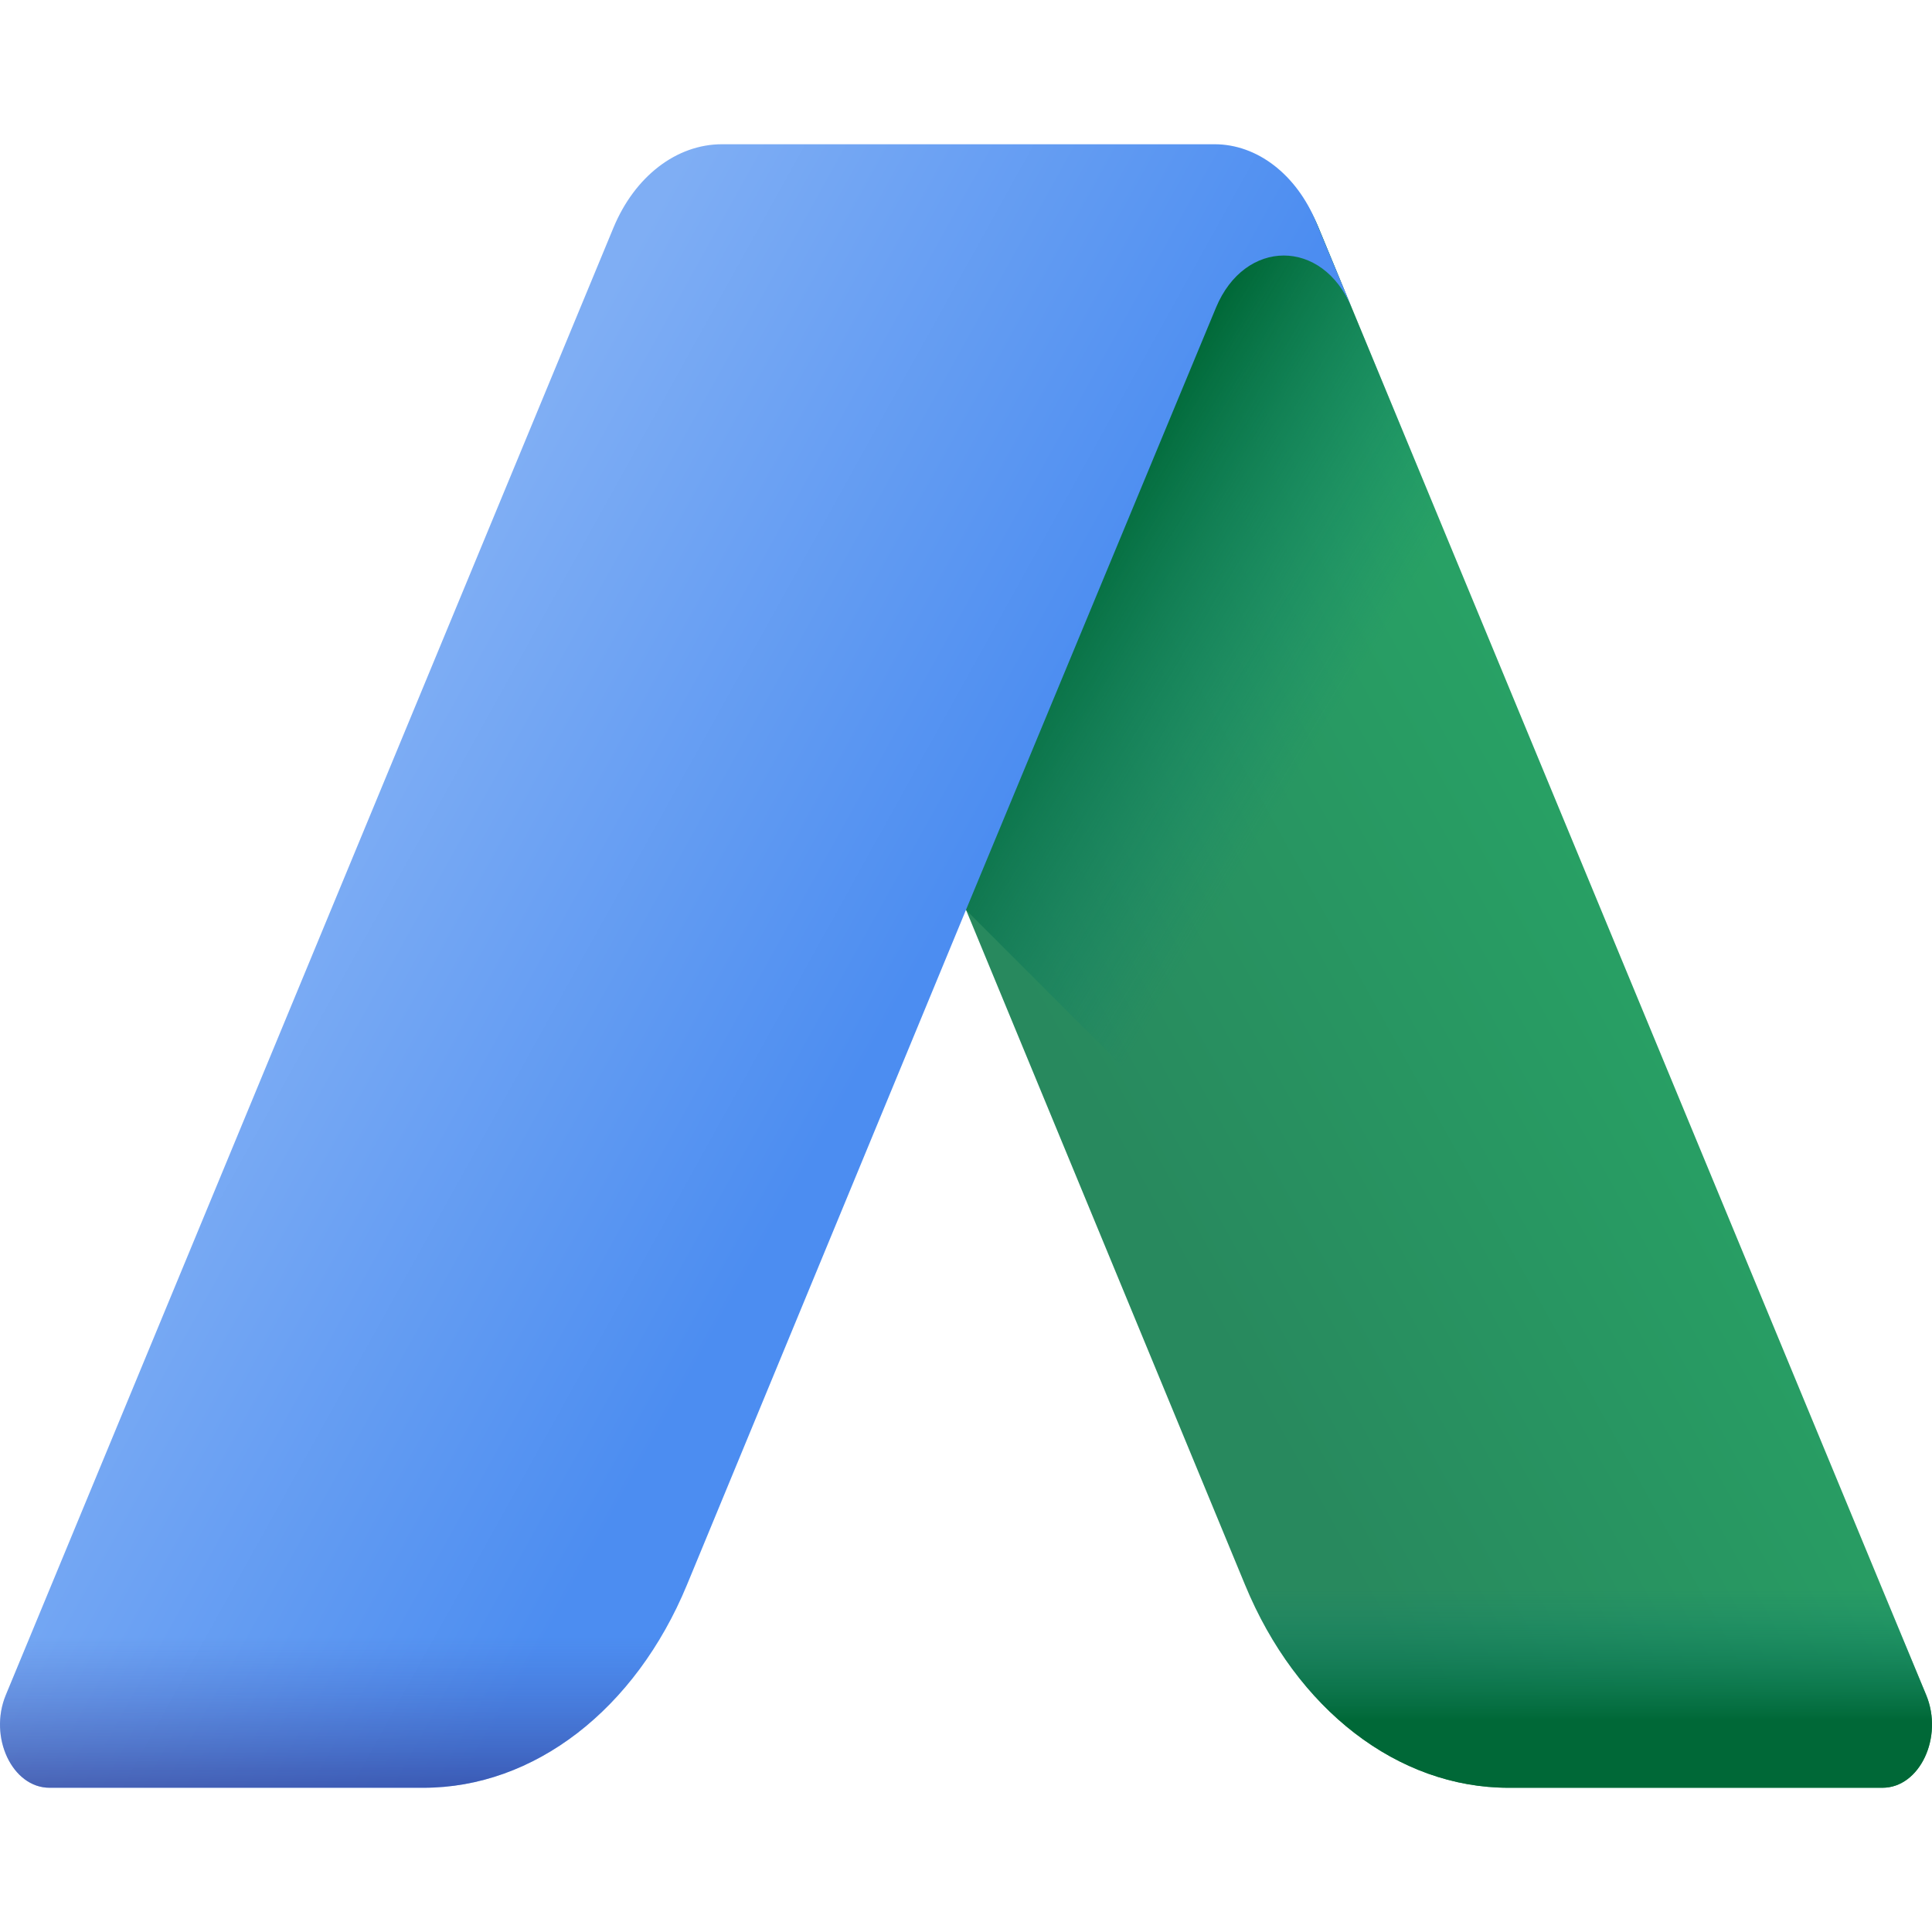
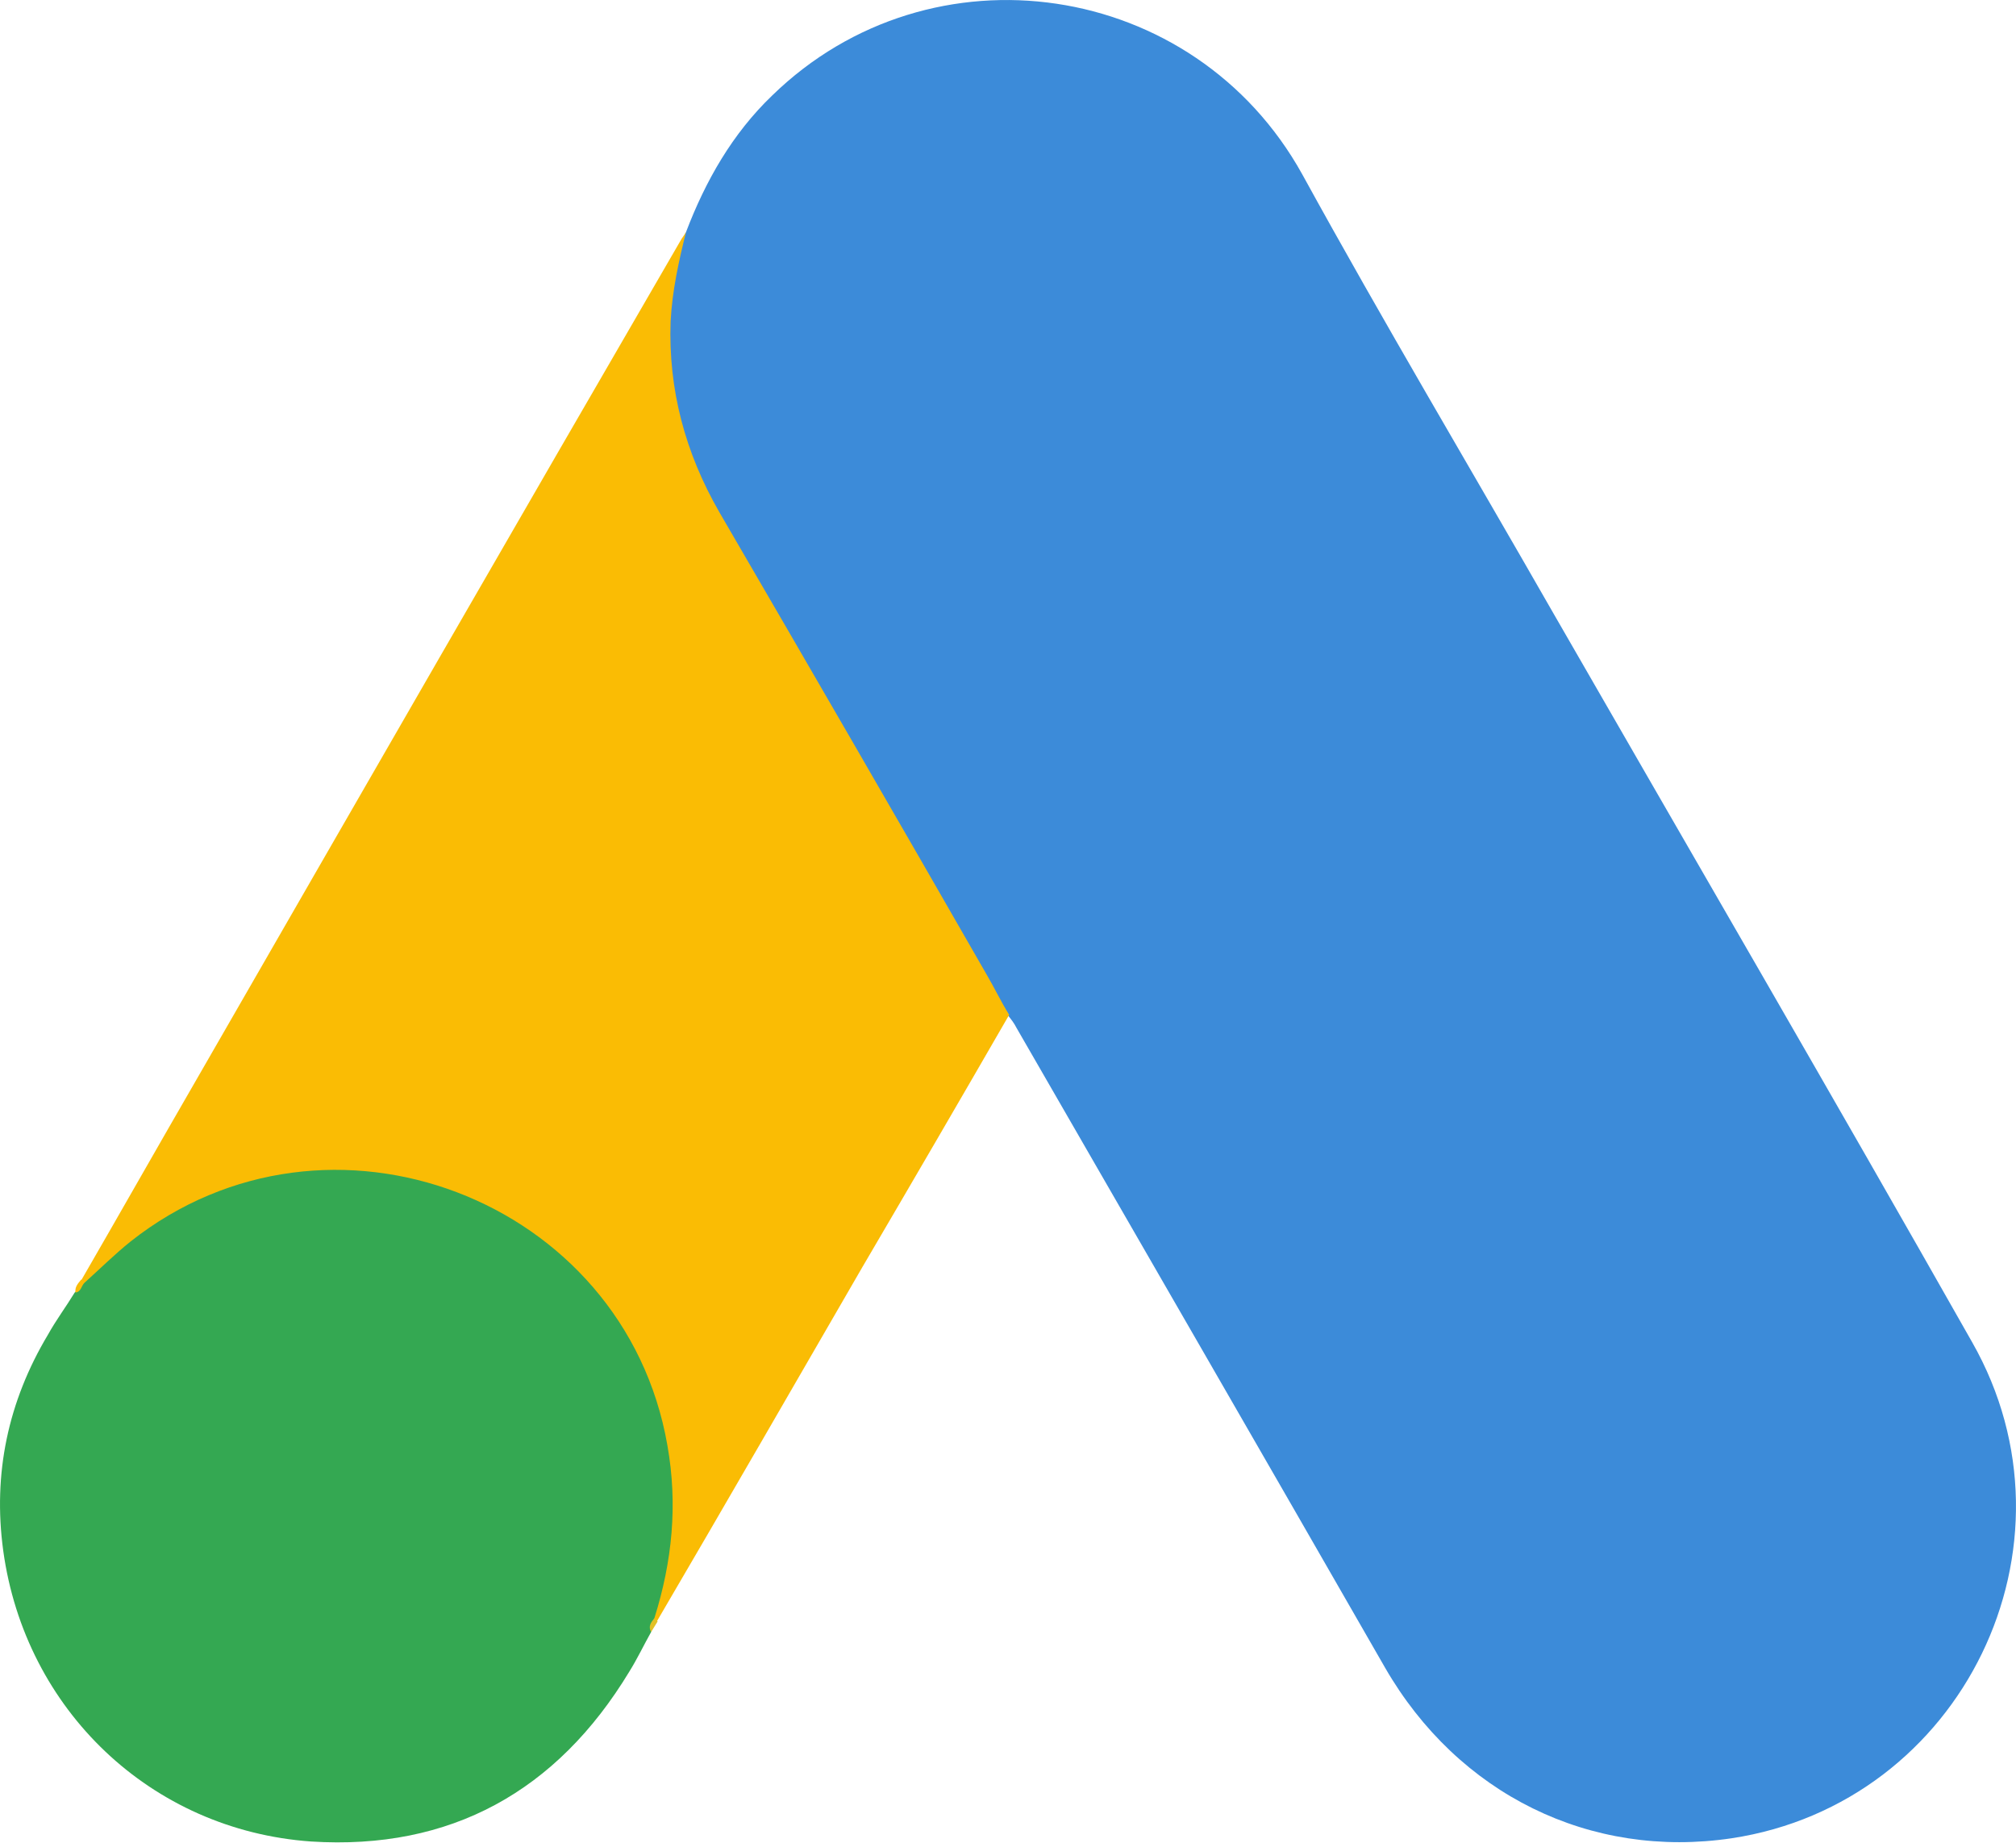
- <svg xmlns="http://www.w3.org/2000/svg" xmlns:xlink="http://www.w3.org/1999/xlink" enable-background="new 0 0 510 510" viewBox="0 0 510 510">
-   <linearGradient id="b" x1="-150.076" x2="-11.6" y1="211.162" y2="287.973" gradientTransform="matrix(-1 0 0 1 273.535 0)" gradientUnits="userSpaceOnUse">
-     <stop offset="0" stop-color="#28a265" />
-     <stop offset="1" stop-color="#28895e" />
-   </linearGradient>
-   <linearGradient id="a">
-     <stop offset="0" stop-color="#108372" stop-opacity="0" />
-     <stop offset="1" stop-color="#006837" />
-   </linearGradient>
-   <linearGradient id="c" x1="337.313" x2="266.231" y1="213.47" y2="170.612" gradientUnits="userSpaceOnUse" xlink:href="#a" />
-   <linearGradient id="d" x1="87.128" x2="225.617" y1="209.796" y2="286.614" gradientUnits="userSpaceOnUse">
-     <stop offset="0" stop-color="#7faef4" />
-     <stop offset="1" stop-color="#4c8df1" />
-   </linearGradient>
-   <linearGradient id="e" x1="99.999" x2="99.999" y1="432.061" y2="503.306" gradientUnits="userSpaceOnUse">
-     <stop offset="0" stop-color="#4256ac" stop-opacity="0" />
-     <stop offset="1" stop-color="#1b1464" />
-   </linearGradient>
-   <linearGradient id="f" x1="410.001" x2="410.001" y1="419.506" y2="454.067" gradientUnits="userSpaceOnUse" xlink:href="#a" />
-   <path fill="url(#b)" d="m189.015 81.215 60.687 146.186 5.306 12.786 73.655 178.182c13.617 32.943 40.38 53.555 69.535 53.555h98.73c9.837 0 16.14-13.375 11.539-24.486l-160.415-387.358c-5.625-13.539-16.637-21.003-28.632-21.003h-130.029c-11.258 0-7.991 23.818-.376 42.138z" />
-   <path fill="url(#c)" d="m249.702 227.401 5.306 12.786.01.025 231.712 231.712h10.198c9.837 0 16.14-13.375 11.539-24.486l-160.415-387.358c-5.625-13.539-16.637-21.003-28.632-21.003h-130.029c-11.258 0-7.991 23.818-.377 42.138z" />
-   <path fill="url(#d)" d="m356.774 81.142c-7.647-18.278-28.174-18.247-35.788.073l-60.687 146.186-5.306 12.786-73.655 178.182c-13.617 32.943-40.38 53.555-69.535 53.555h-98.73c-9.837 0-16.14-13.375-11.539-24.486l160.414-387.358c5.625-13.539 16.637-22.003 28.632-22.003h130.028c11.258 0 21.591 7.941 26.864 20.654l.557 1.35z" />
-   <path fill="url(#e)" d="m32.267 373.226-30.733 74.211c-4.601 11.111 1.702 24.486 11.539 24.486h98.73c29.155 0 55.917-20.612 69.535-53.555l18.661-45.143h-167.732z" />
-   <path fill="url(#f)" d="m328.662 418.368c13.618 32.943 40.38 53.555 69.535 53.555h98.73c9.837 0 16.14-13.375 11.539-24.486l-30.733-74.211h-167.731z" />
+ <svg xmlns="http://www.w3.org/2000/svg" version="1.1" id="Layer_1" x="0px" y="0px" viewBox="0 0 248.31 226.88" style="enable-background:new 0 0 248.31 226.88;" xml:space="preserve">
+   <style type="text/css">
+ 	.st0{fill:#3C8BD9;}
+ 	.st1{fill:#FABC04;}
+ 	.st2{fill:#34A852;}
+ 	.st3{fill:#E1C025;}
+ </style>
+   <g>
+     <path class="st0" d="M84.5,28.57c2.4-6.3,5.7-12.1,10.6-16.8c19.6-19.1,52-14.3,65.3,9.7c10,18.2,20.6,36,30.9,54   c17.2,29.9,34.6,59.8,51.6,89.8c14.3,25.1-1.2,56.8-29.6,61.1c-17.4,2.6-33.7-5.4-42.7-21c-15.1-26.3-30.3-52.6-45.4-78.8   c-0.3-0.6-0.7-1.1-1.1-1.6c-1.6-1.3-2.3-3.2-3.3-4.9c-6.7-11.8-13.6-23.5-20.3-35.2c-4.3-7.6-8.8-15.1-13.1-22.7   c-3.9-6.8-5.7-14.2-5.5-22C82.2,36.17,82.7,32.17,84.5,28.57" />
+     <path class="st1" d="M84.5,28.57c-0.9,3.6-1.7,7.2-1.9,11c-0.3,8.4,1.8,16.2,6,23.5c11,18.9,22,37.9,32.9,56.9c1,1.7,1.8,3.4,2.8,5   c-6,10.4-12,20.7-18.1,31.1c-8.4,14.5-16.8,29.1-25.3,43.6c-0.4,0-0.5-0.2-0.6-0.5c-0.1-0.8,0.2-1.5,0.4-2.3   c4.1-15,0.7-28.3-9.6-39.7c-6.3-6.9-14.3-10.8-23.5-12.1c-12-1.7-22.6,1.4-32.1,8.9c-1.7,1.3-2.8,3.2-4.8,4.2   c-0.4,0-0.6-0.2-0.7-0.5c4.8-8.3,9.5-16.6,14.3-24.9c19.8-34.4,39.6-68.8,59.5-103.1C84,29.27,84.3,28.97,84.5,28.57" />
+     <path class="st2" d="M10.4,157.97c1.9-1.7,3.7-3.5,5.7-5.1c24.3-19.2,60.8-5.3,66.1,25.1c1.3,7.3,0.6,14.3-1.6,21.3   c-0.1,0.6-0.2,1.1-0.4,1.7c-0.9,1.6-1.7,3.3-2.7,4.9c-8.9,14.7-22,22-39.2,20.9c-19.7-1.4-35.2-16.2-37.9-35.8   c-1.3-9.5,0.6-18.4,5.5-26.6c1-1.8,2.2-3.4,3.3-5.2C9.7,158.77,9.5,157.97,10.4,157.97" />
+     <path class="st1" d="M10.4,157.97c-0.4,0.4-0.4,1.1-1.1,1.2c-0.1-0.7,0.3-1.1,0.7-1.6L10.4,157.97" />
+     <path class="st3" d="M80.2,200.97c-0.4-0.7,0-1.2,0.4-1.7c0.1,0.1,0.3,0.3,0.4,0.4L80.2,200.97" />
+   </g>
</svg>
